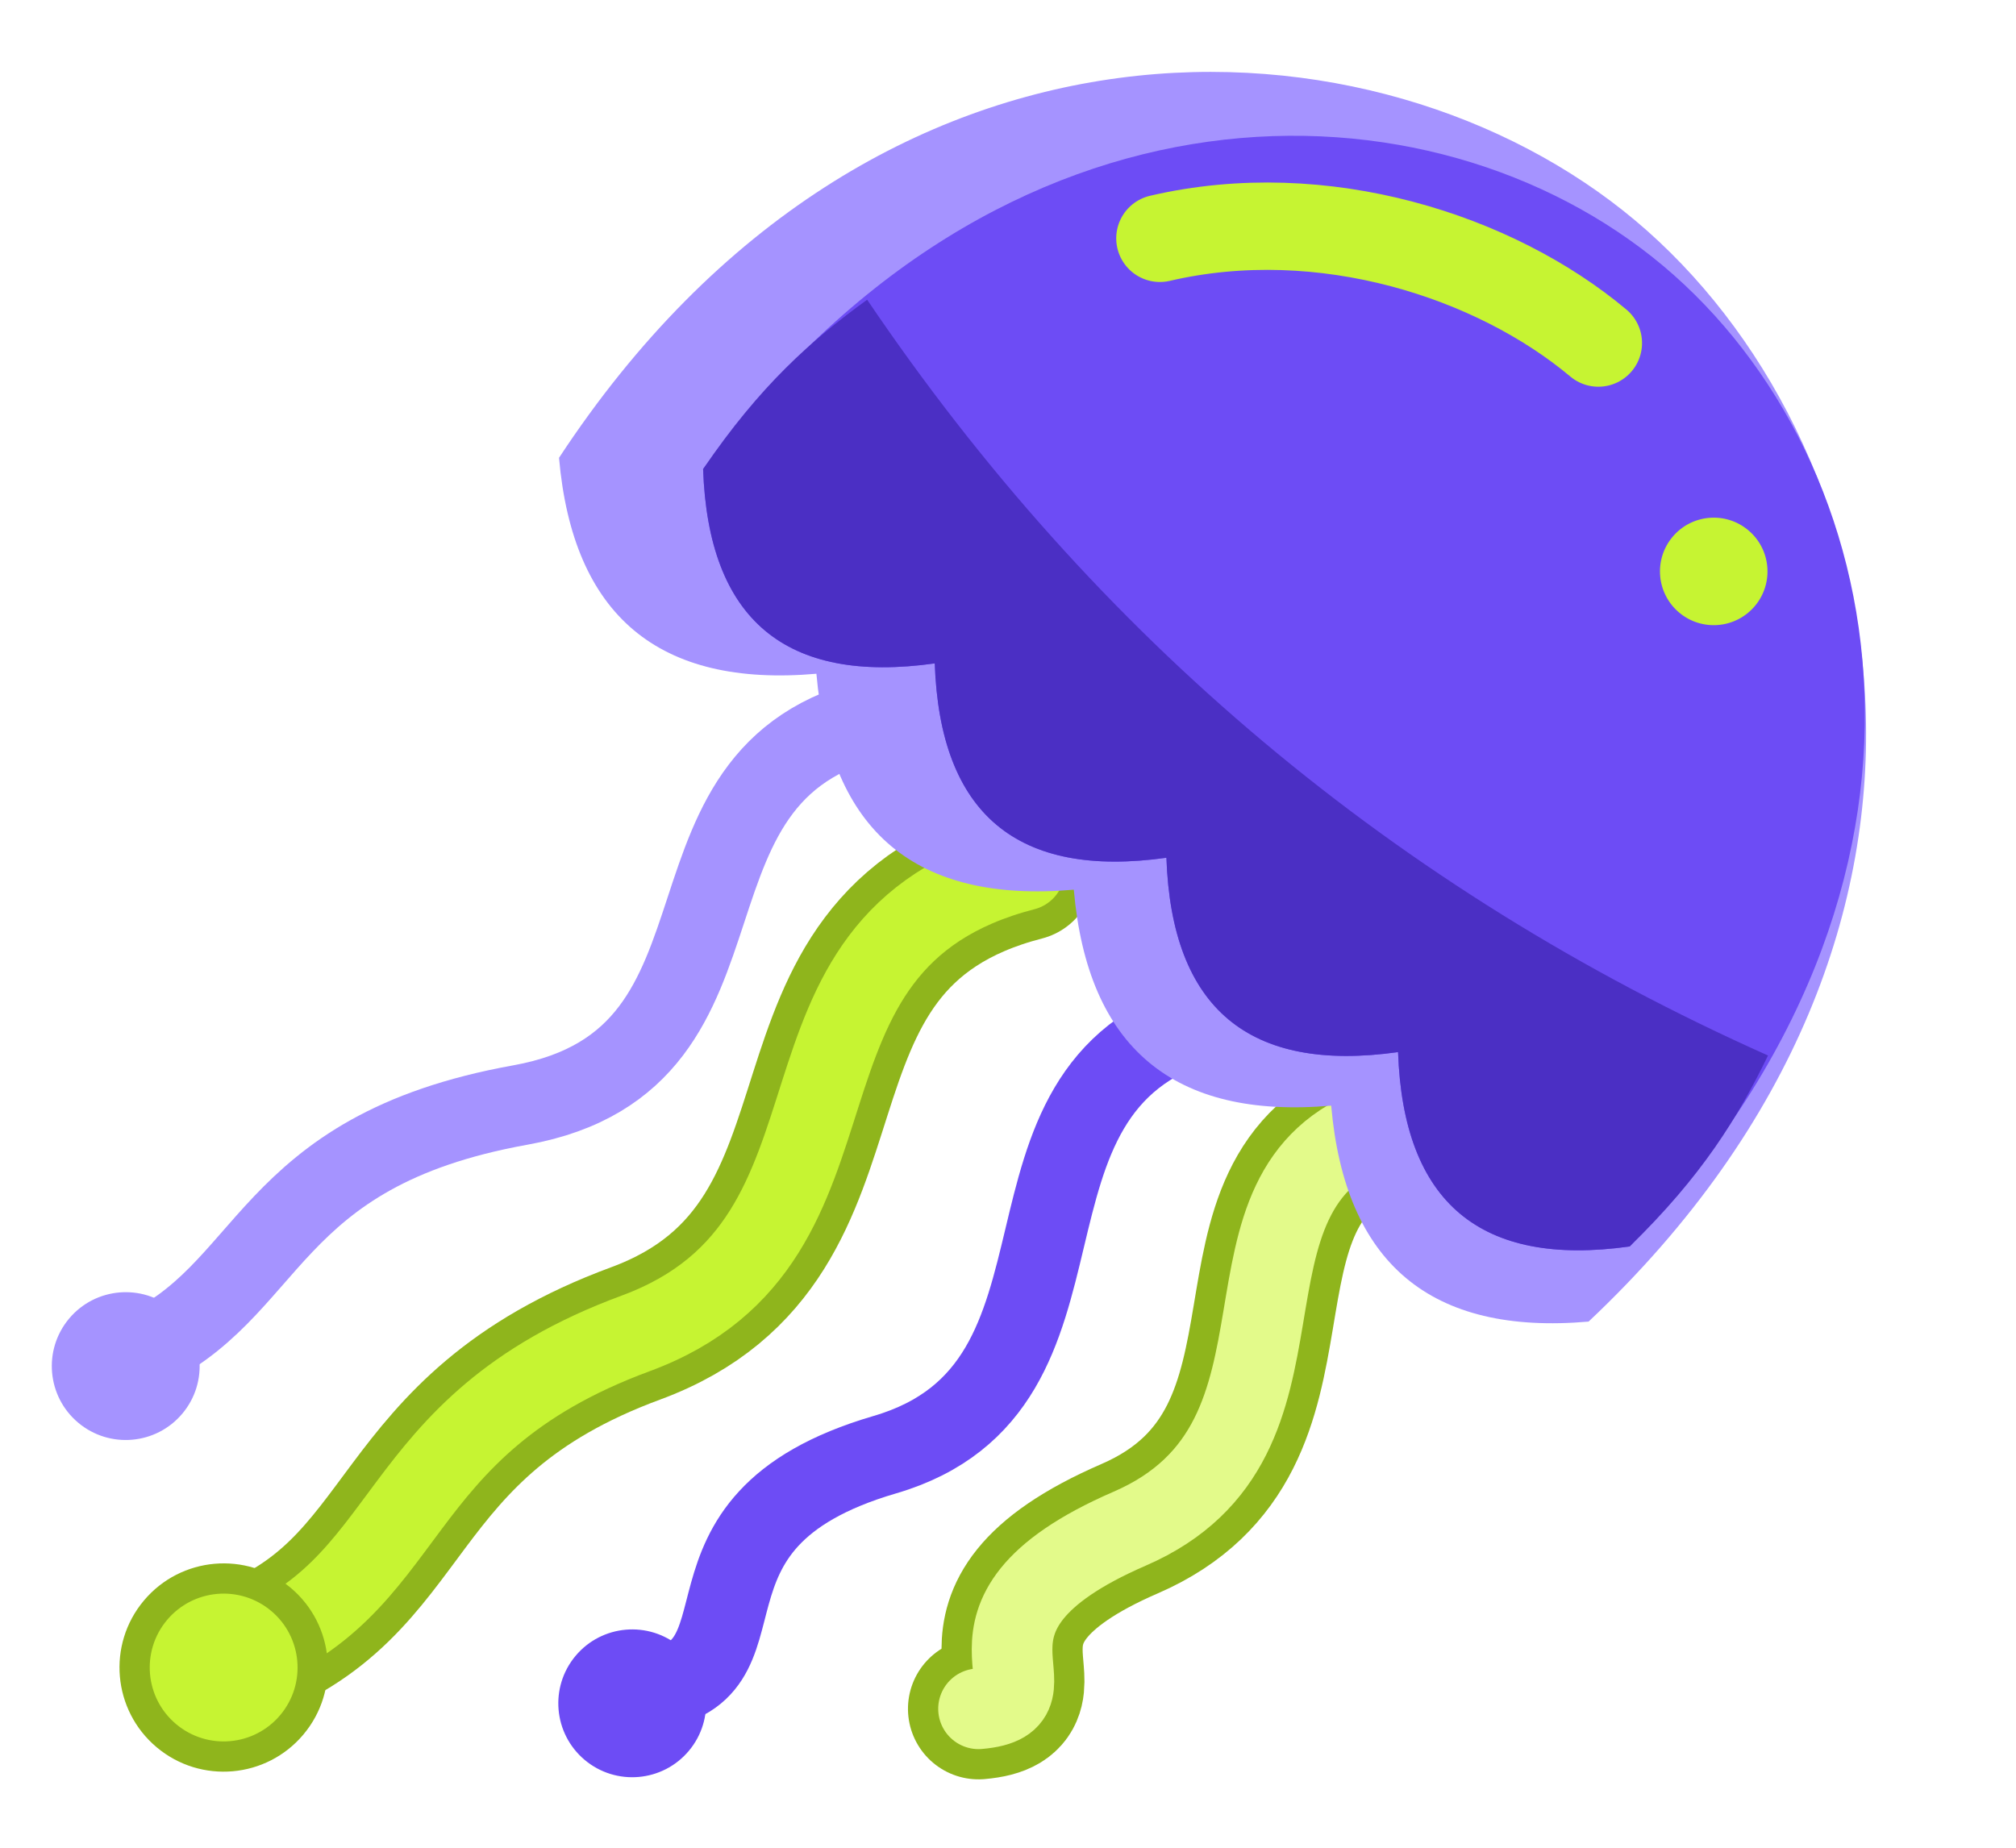
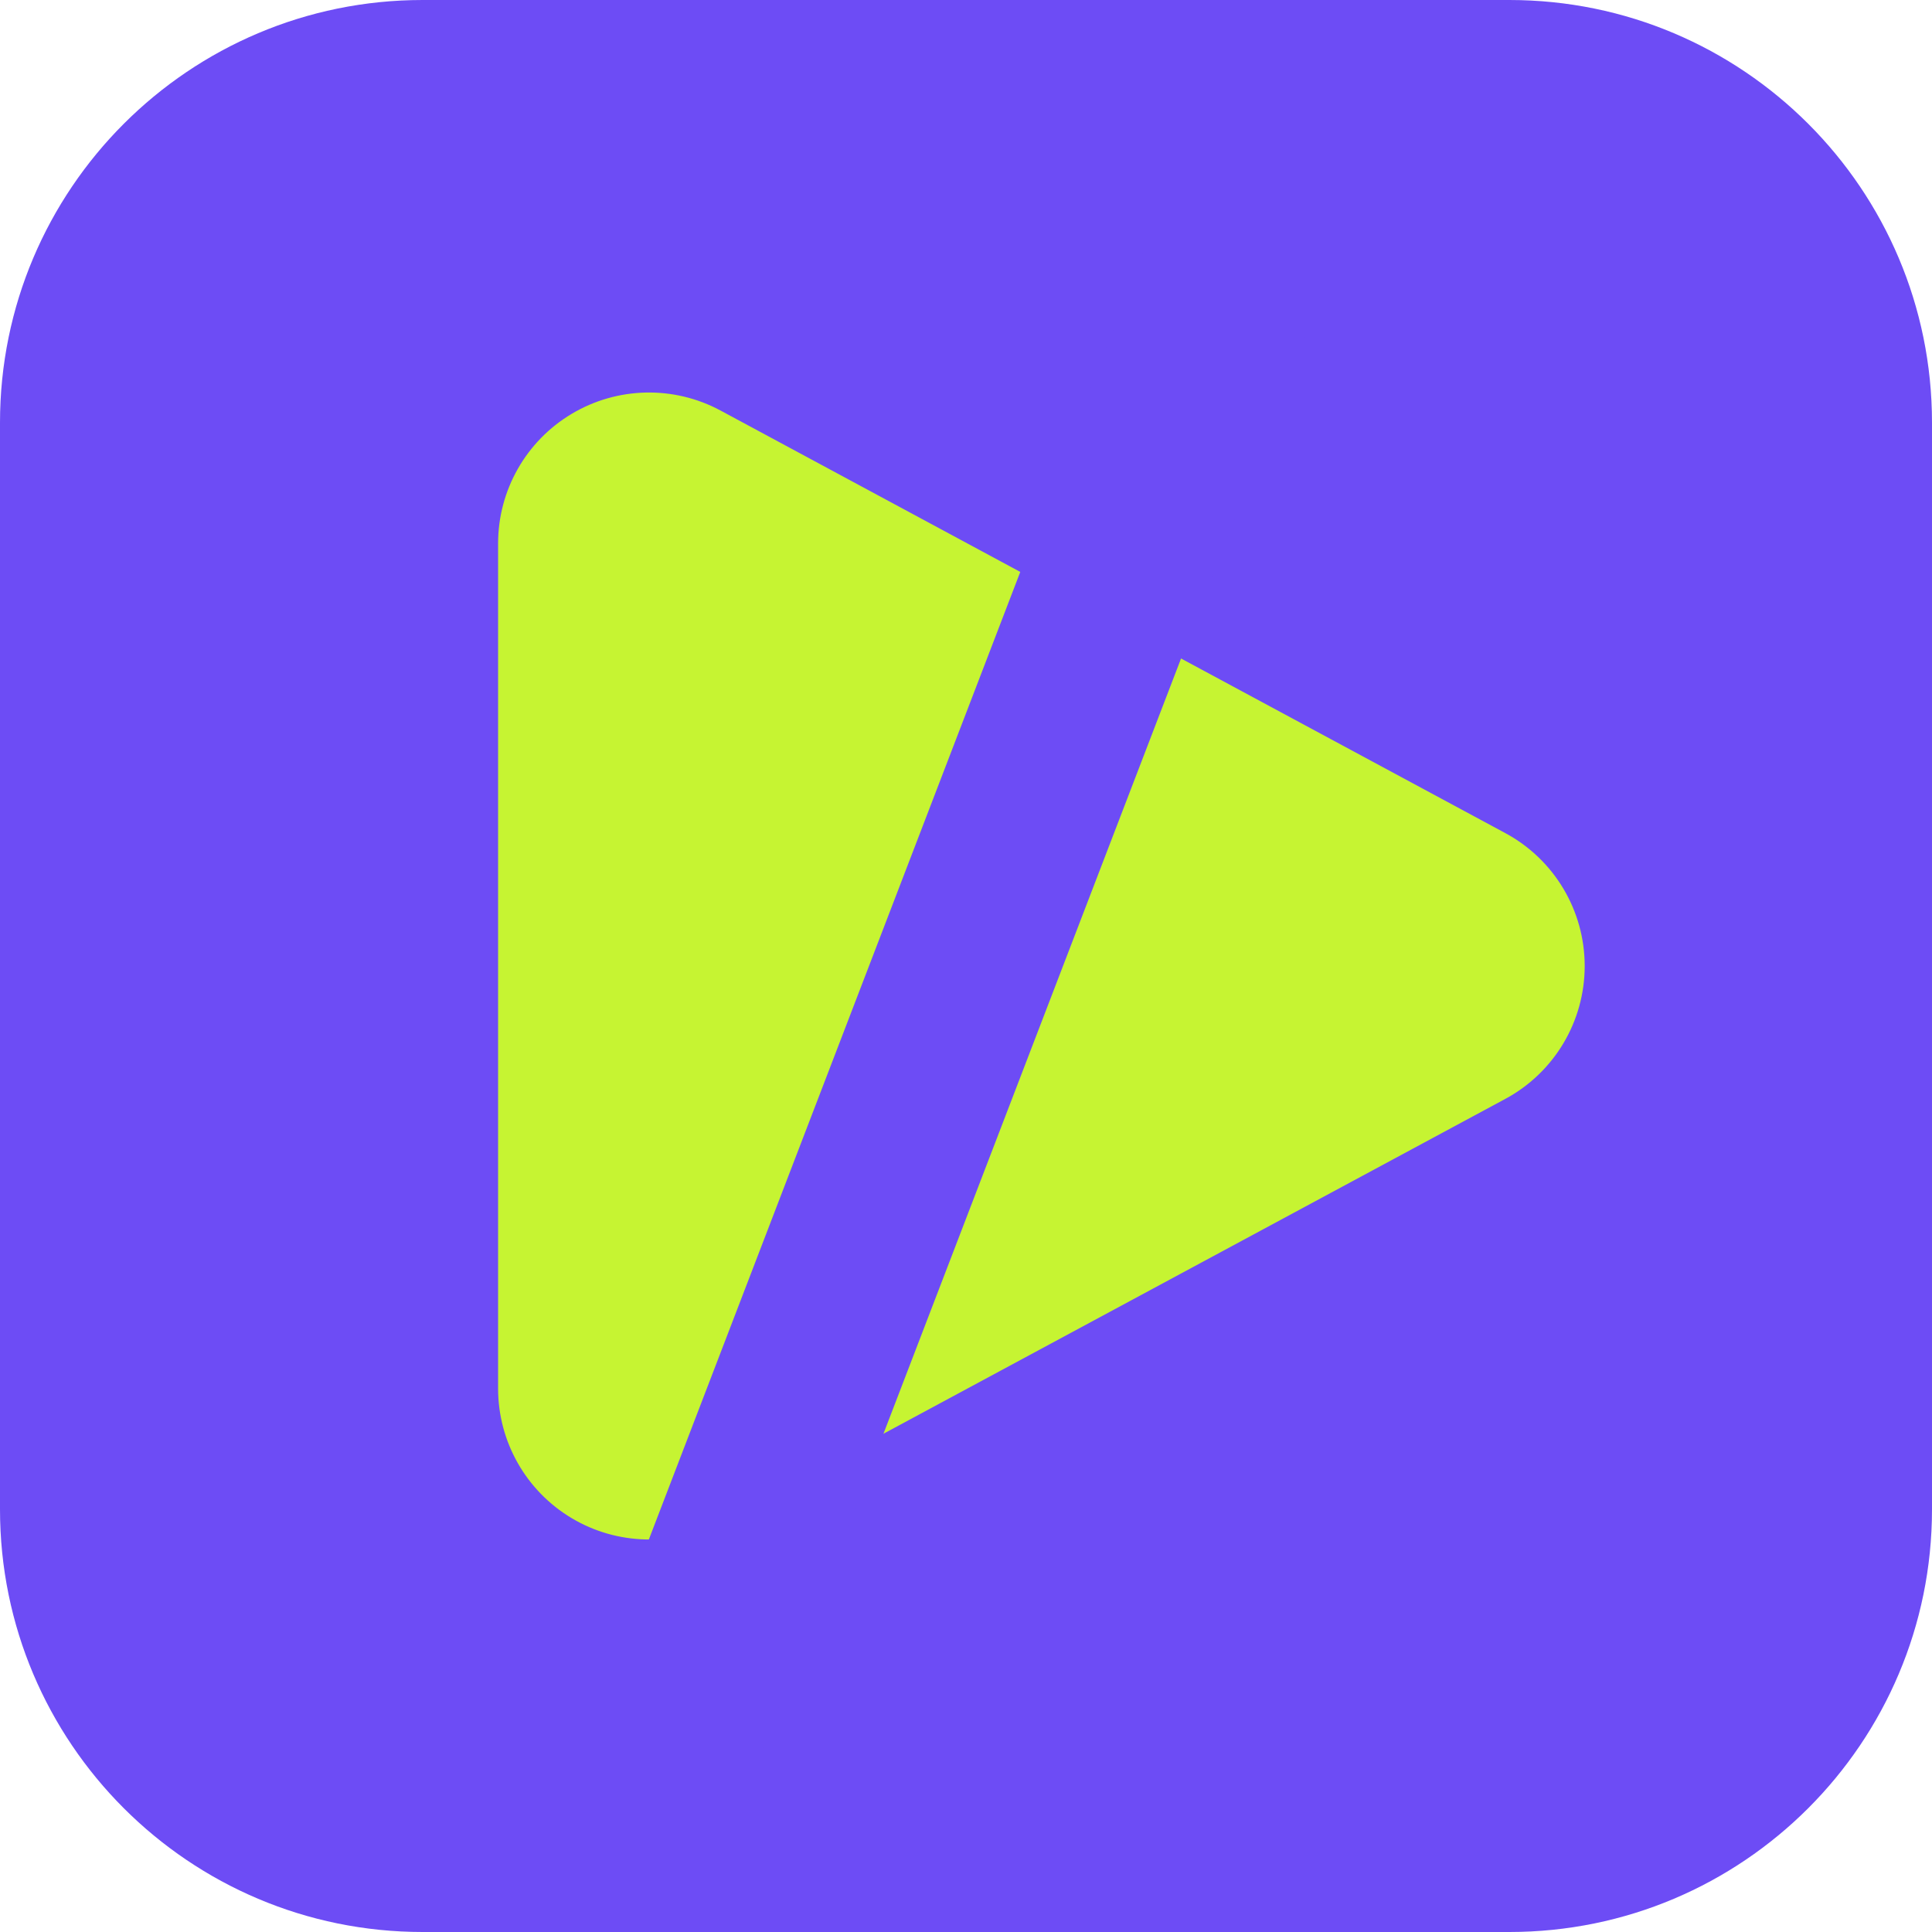
- <svg xmlns="http://www.w3.org/2000/svg" viewBox="-2 5 60 55">
-   <g transform="translate(34 29) rotate(40)">
-     <g fill="none" stroke-linecap="round" stroke-width="2.4">
-       <path d="M-9 4C-14 10-5 14-10 20S-12 29-14 33" stroke="#A593FF" />
-       <path d="M-3 5C-8 12 1 16-3 23S-3 33-6 38" stroke="#8FB51C" stroke-width="4.200" />
-       <path d="M-3 5C-8 12 1 16-3 23S-3 33-6 38" stroke="#C6F432" />
-       <path d="M4 5C0 11 9 15 5 21S7 28 4 31" stroke="#6D4CF5" />
-       <path d="M10 4C7 9 15 12 12 18S14 23 12 25" stroke="#8FB51C" stroke-width="4.200" />
-       <path d="M10 4C7 9 15 12 12 18S14 23 12 25" stroke="#E3FA8A" />
-     </g>
-     <circle cx="-14" cy="33.500" r="2.200" fill="#A593FF" />
-     <circle cx="-6" cy="38.500" r="3.100" fill="#8FB51C" />
-     <circle cx="-6" cy="38.500" r="2.200" fill="#C6F432" />
-     <circle cx="4" cy="31.500" r="2.200" fill="#6D4CF5" />
-     <path d="M-20 3C-22-14-10-23 0-23S22-14 20 3Q15 8 10 3Q5 8 0 3Q-5 8-10 3Q-15 8-20 3Z" fill="#A593FF" transform="translate(-1.500 1.500)" />
-     <path d="M-18 2C-19-13-9-21 0-21S19-13 18 2Q13.500 7 9 2Q4.500 7 0 2Q-4.500 7-9 2Q-13.500 7-18 2Z" fill="#6D4CF5" />
-     <path d="M-18 2Q-13.500 7-9 2Q-4.500 7 0 2Q4.500 7 9 2Q13.500 7 18 2C18.300-1 18-3 17.500-5Q0 0-17.500-5C-18-3-18.300-1-18 2Z" fill="#4B2FC4" />
-     <path d="M-12-12C-9-16-4-18 0-18" fill="none" stroke="#C6F432" stroke-width="2.600" stroke-linecap="round" />
-     <circle cx="7" cy="-15" r="1.600" fill="#C6F432" />
-   </g>
+ <svg xmlns="http://www.w3.org/2000/svg" viewBox="0 0 64 64">
+   <rect width="64" height="64" rx="14" fill="#6D4CF5" />
+   <path d="M23.87 13.6L49.87 27.6A5 5 0 0 1 49.87 36.4L23.87 50.4A5 5 0 0 1 16.5 46L16.5 18A5 5 0 0 1 23.87 13.6Z" fill="#C6F432" />
+   <rect x="29" y="4" width="6" height="56" fill="#6D4CF5" transform="rotate(21 32 32)" />
</svg>
